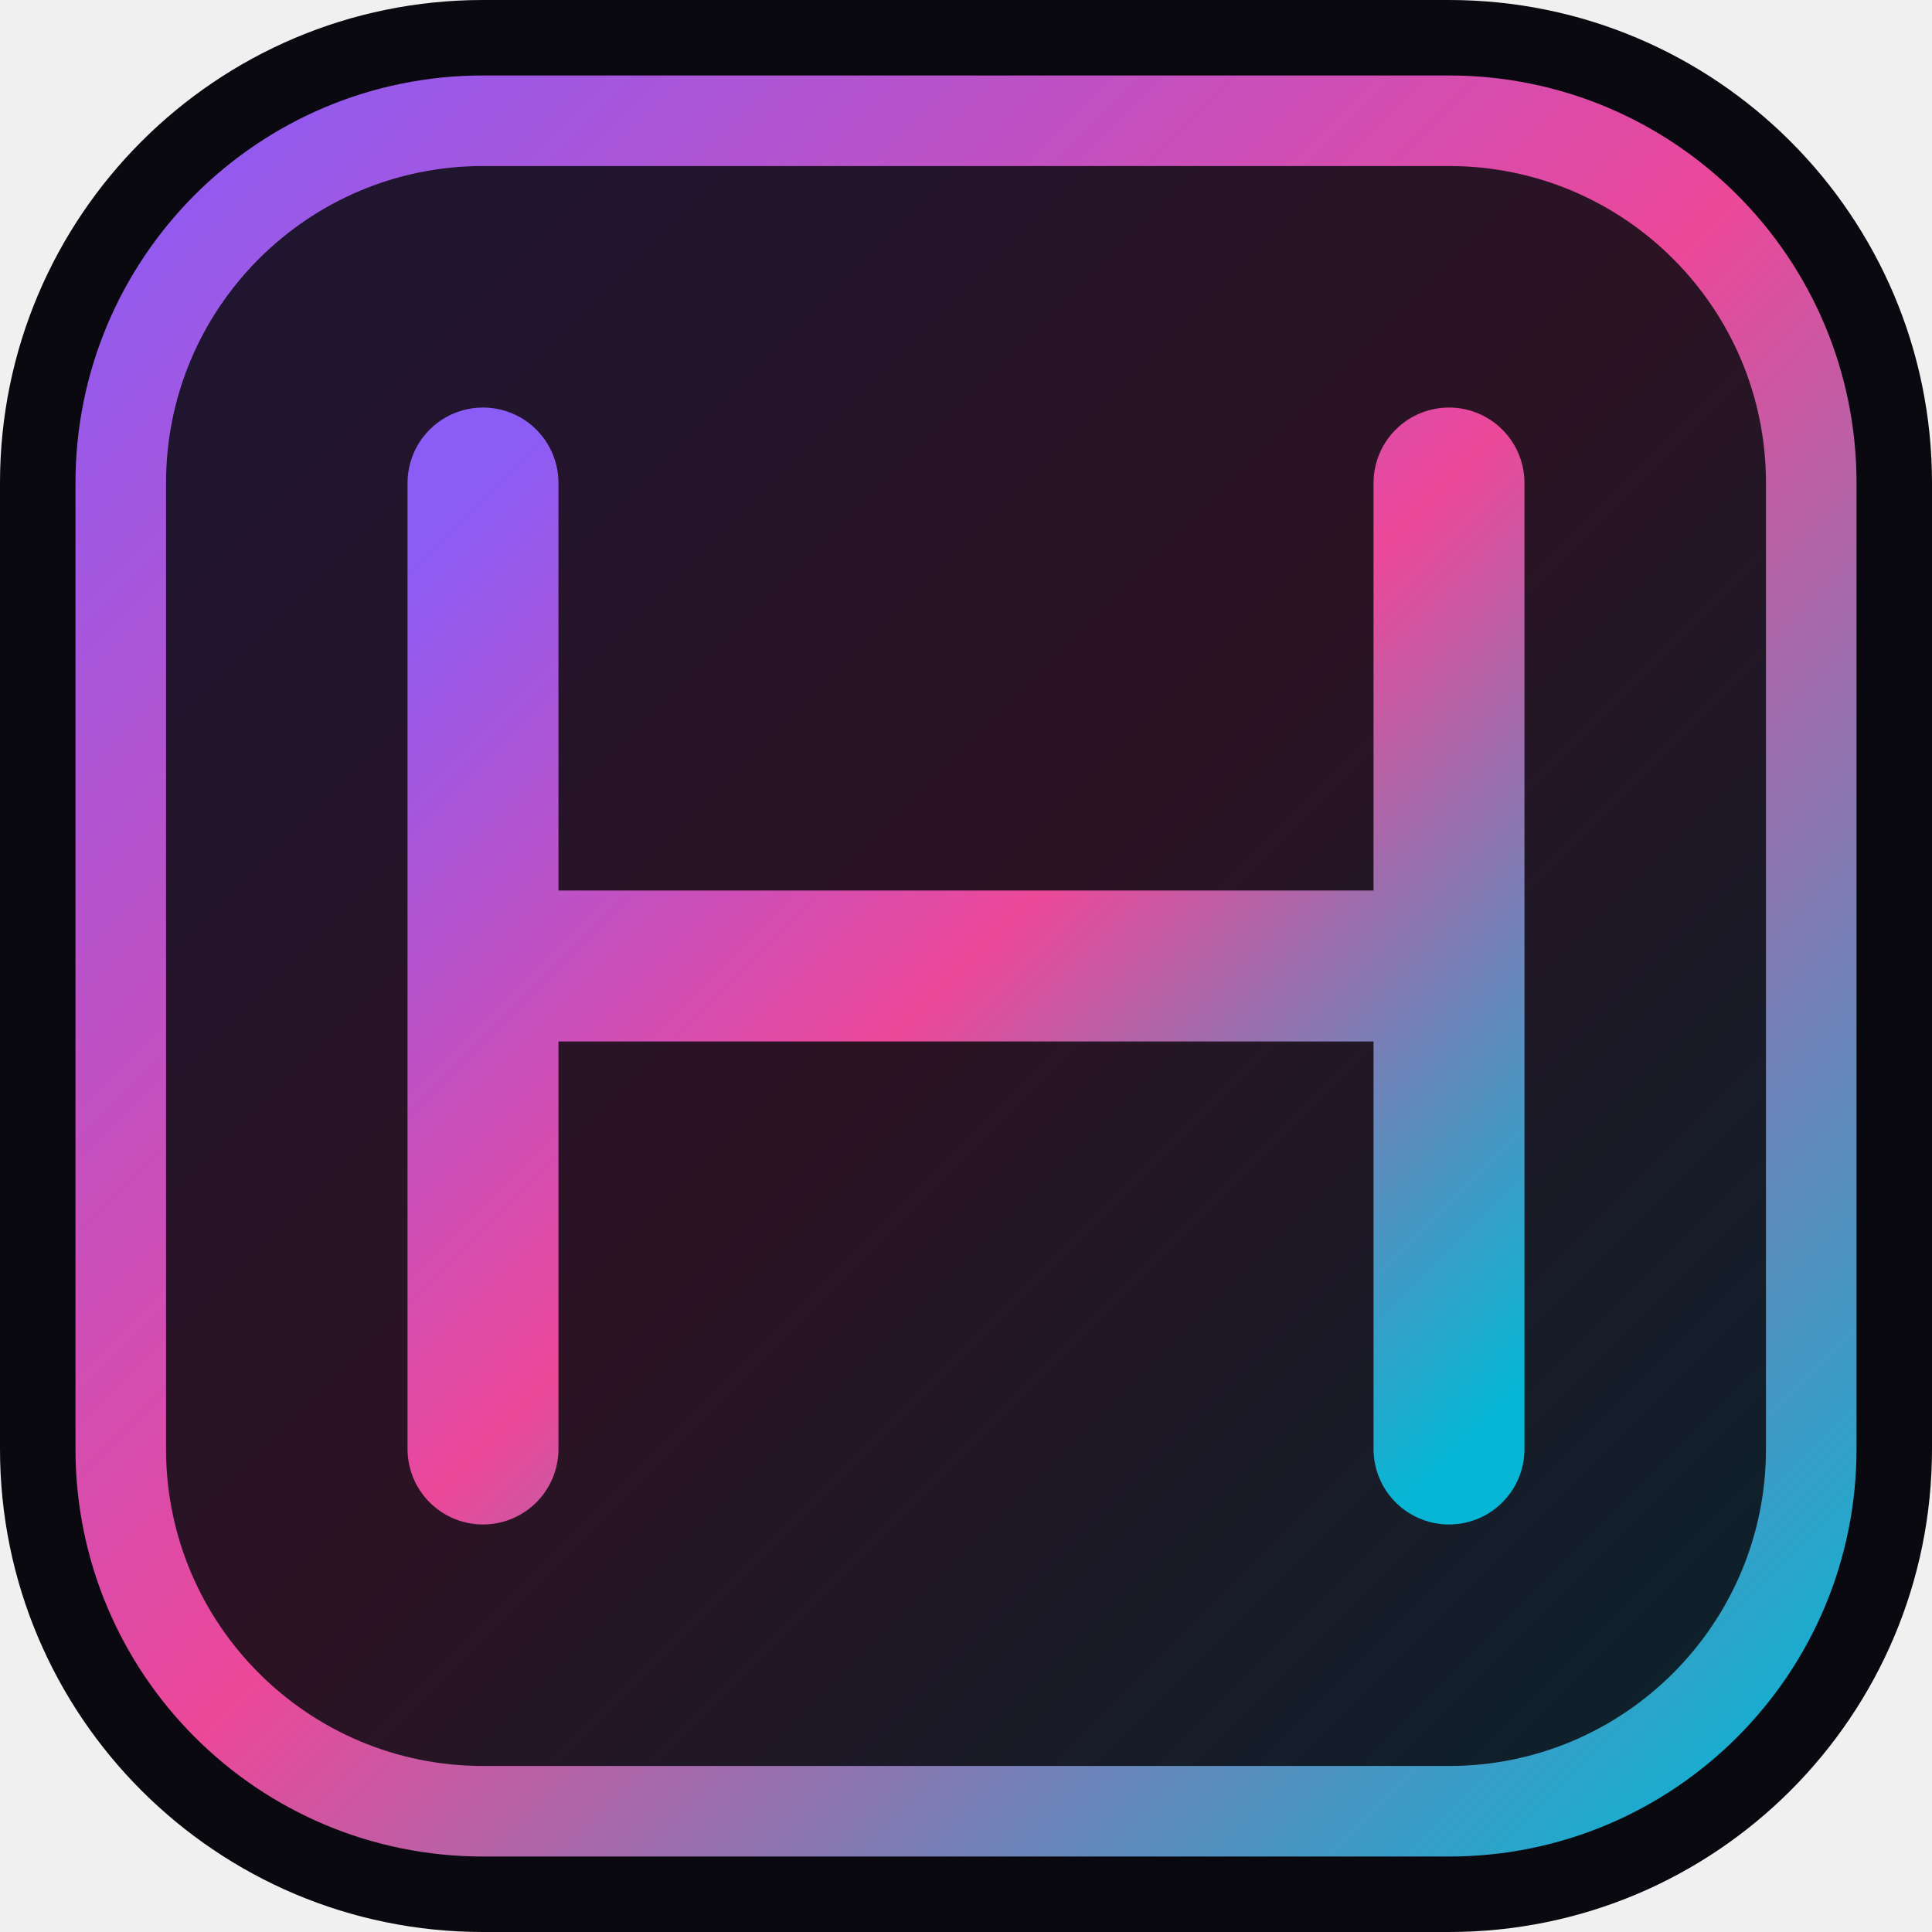
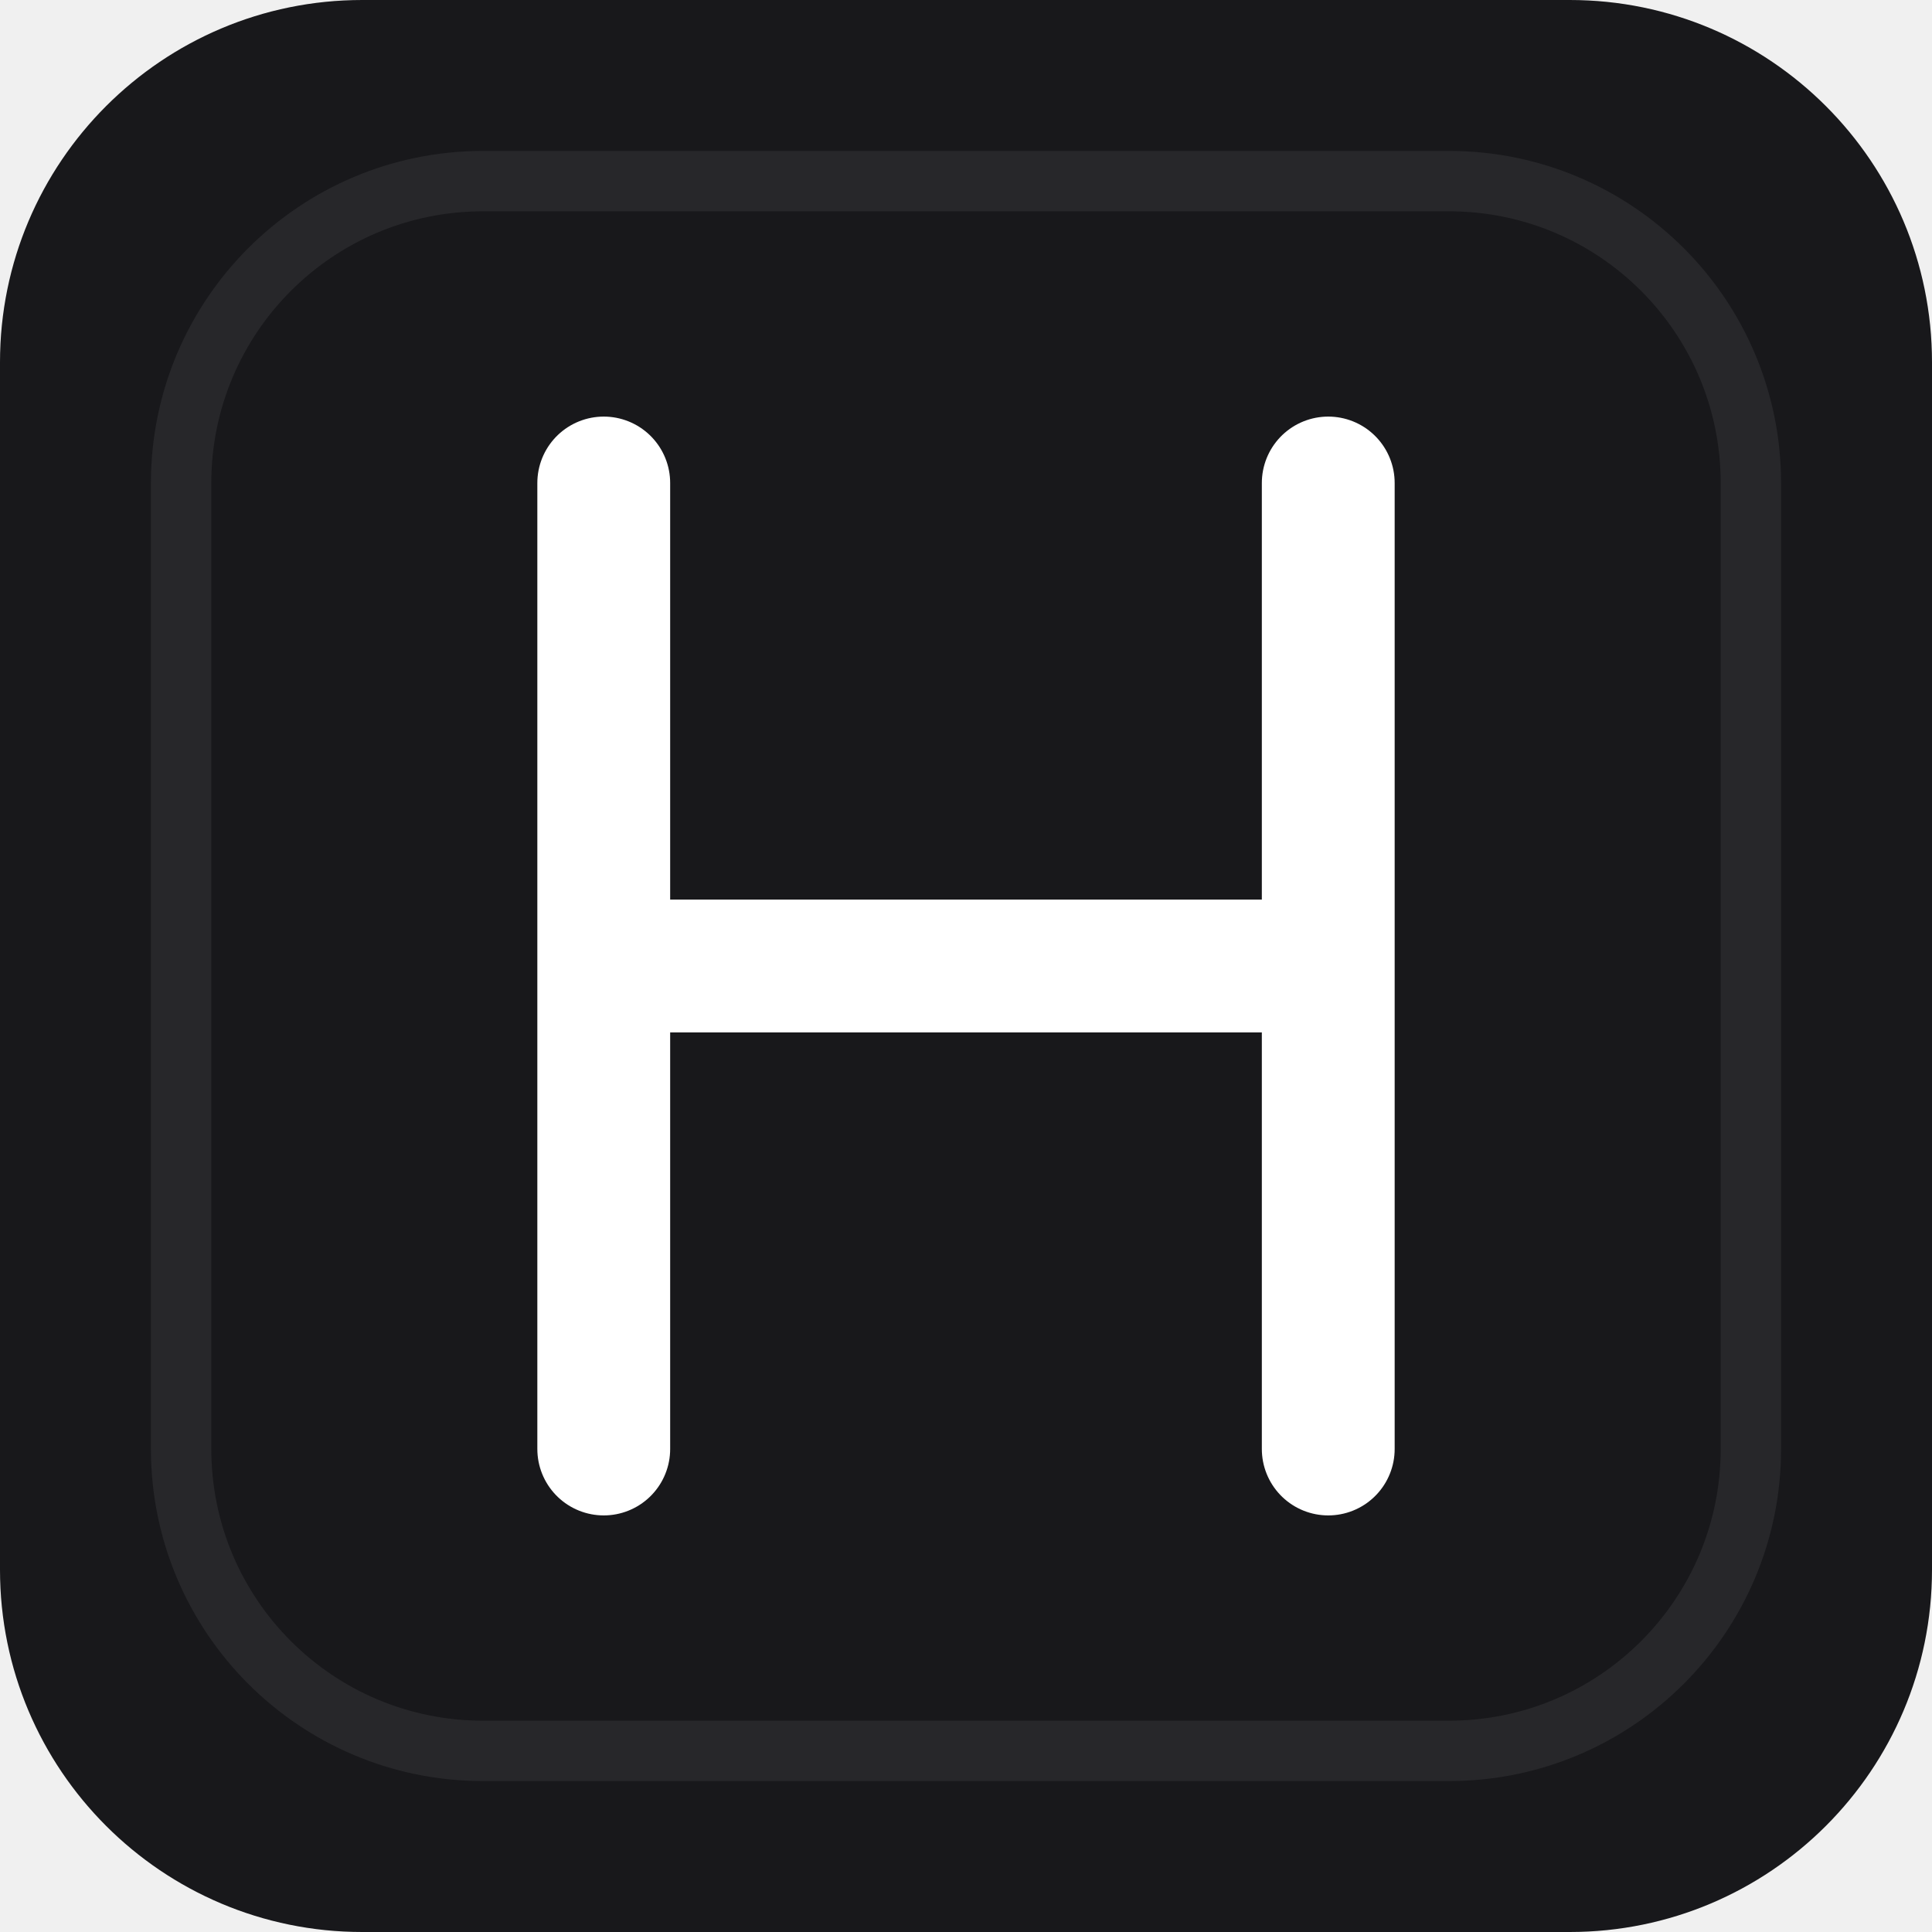
<svg xmlns="http://www.w3.org/2000/svg" viewBox="0 0 32 32" fill="none">
-   <defs>
-     <linearGradient id="huraGrad" x1="0%" y1="0%" x2="100%" y2="100%">
-       <stop offset="0%" stop-color="#8b5cf6" />
-       <stop offset="50%" stop-color="#ec4899" />
-       <stop offset="100%" stop-color="#06b6d4" />
-     </linearGradient>
-   </defs>
-   <rect width="32" height="32" rx="8" fill="#09090f" />
-   <rect x="2" y="2" width="28" height="28" rx="6" fill="url(#huraGrad)" fill-opacity="0.15" stroke="url(#huraGrad)" stroke-width="1.5" />
-   <path d="M8 8V24M8 16H24M24 8V24" stroke="url(#huraGrad)" stroke-width="2.5" stroke-linecap="round" stroke-linejoin="round" />
+   <rect width="32" height="32" rx="6" fill="#18181b" />
+   <rect x="3" y="3" width="26" height="26" rx="5" stroke="#27272a" stroke-width="1" />
+   <path d="M10 8V24M10 16H22M22 8V24" stroke="#ffffff" stroke-width="2.2" stroke-linecap="round" stroke-linejoin="round" />
</svg>
